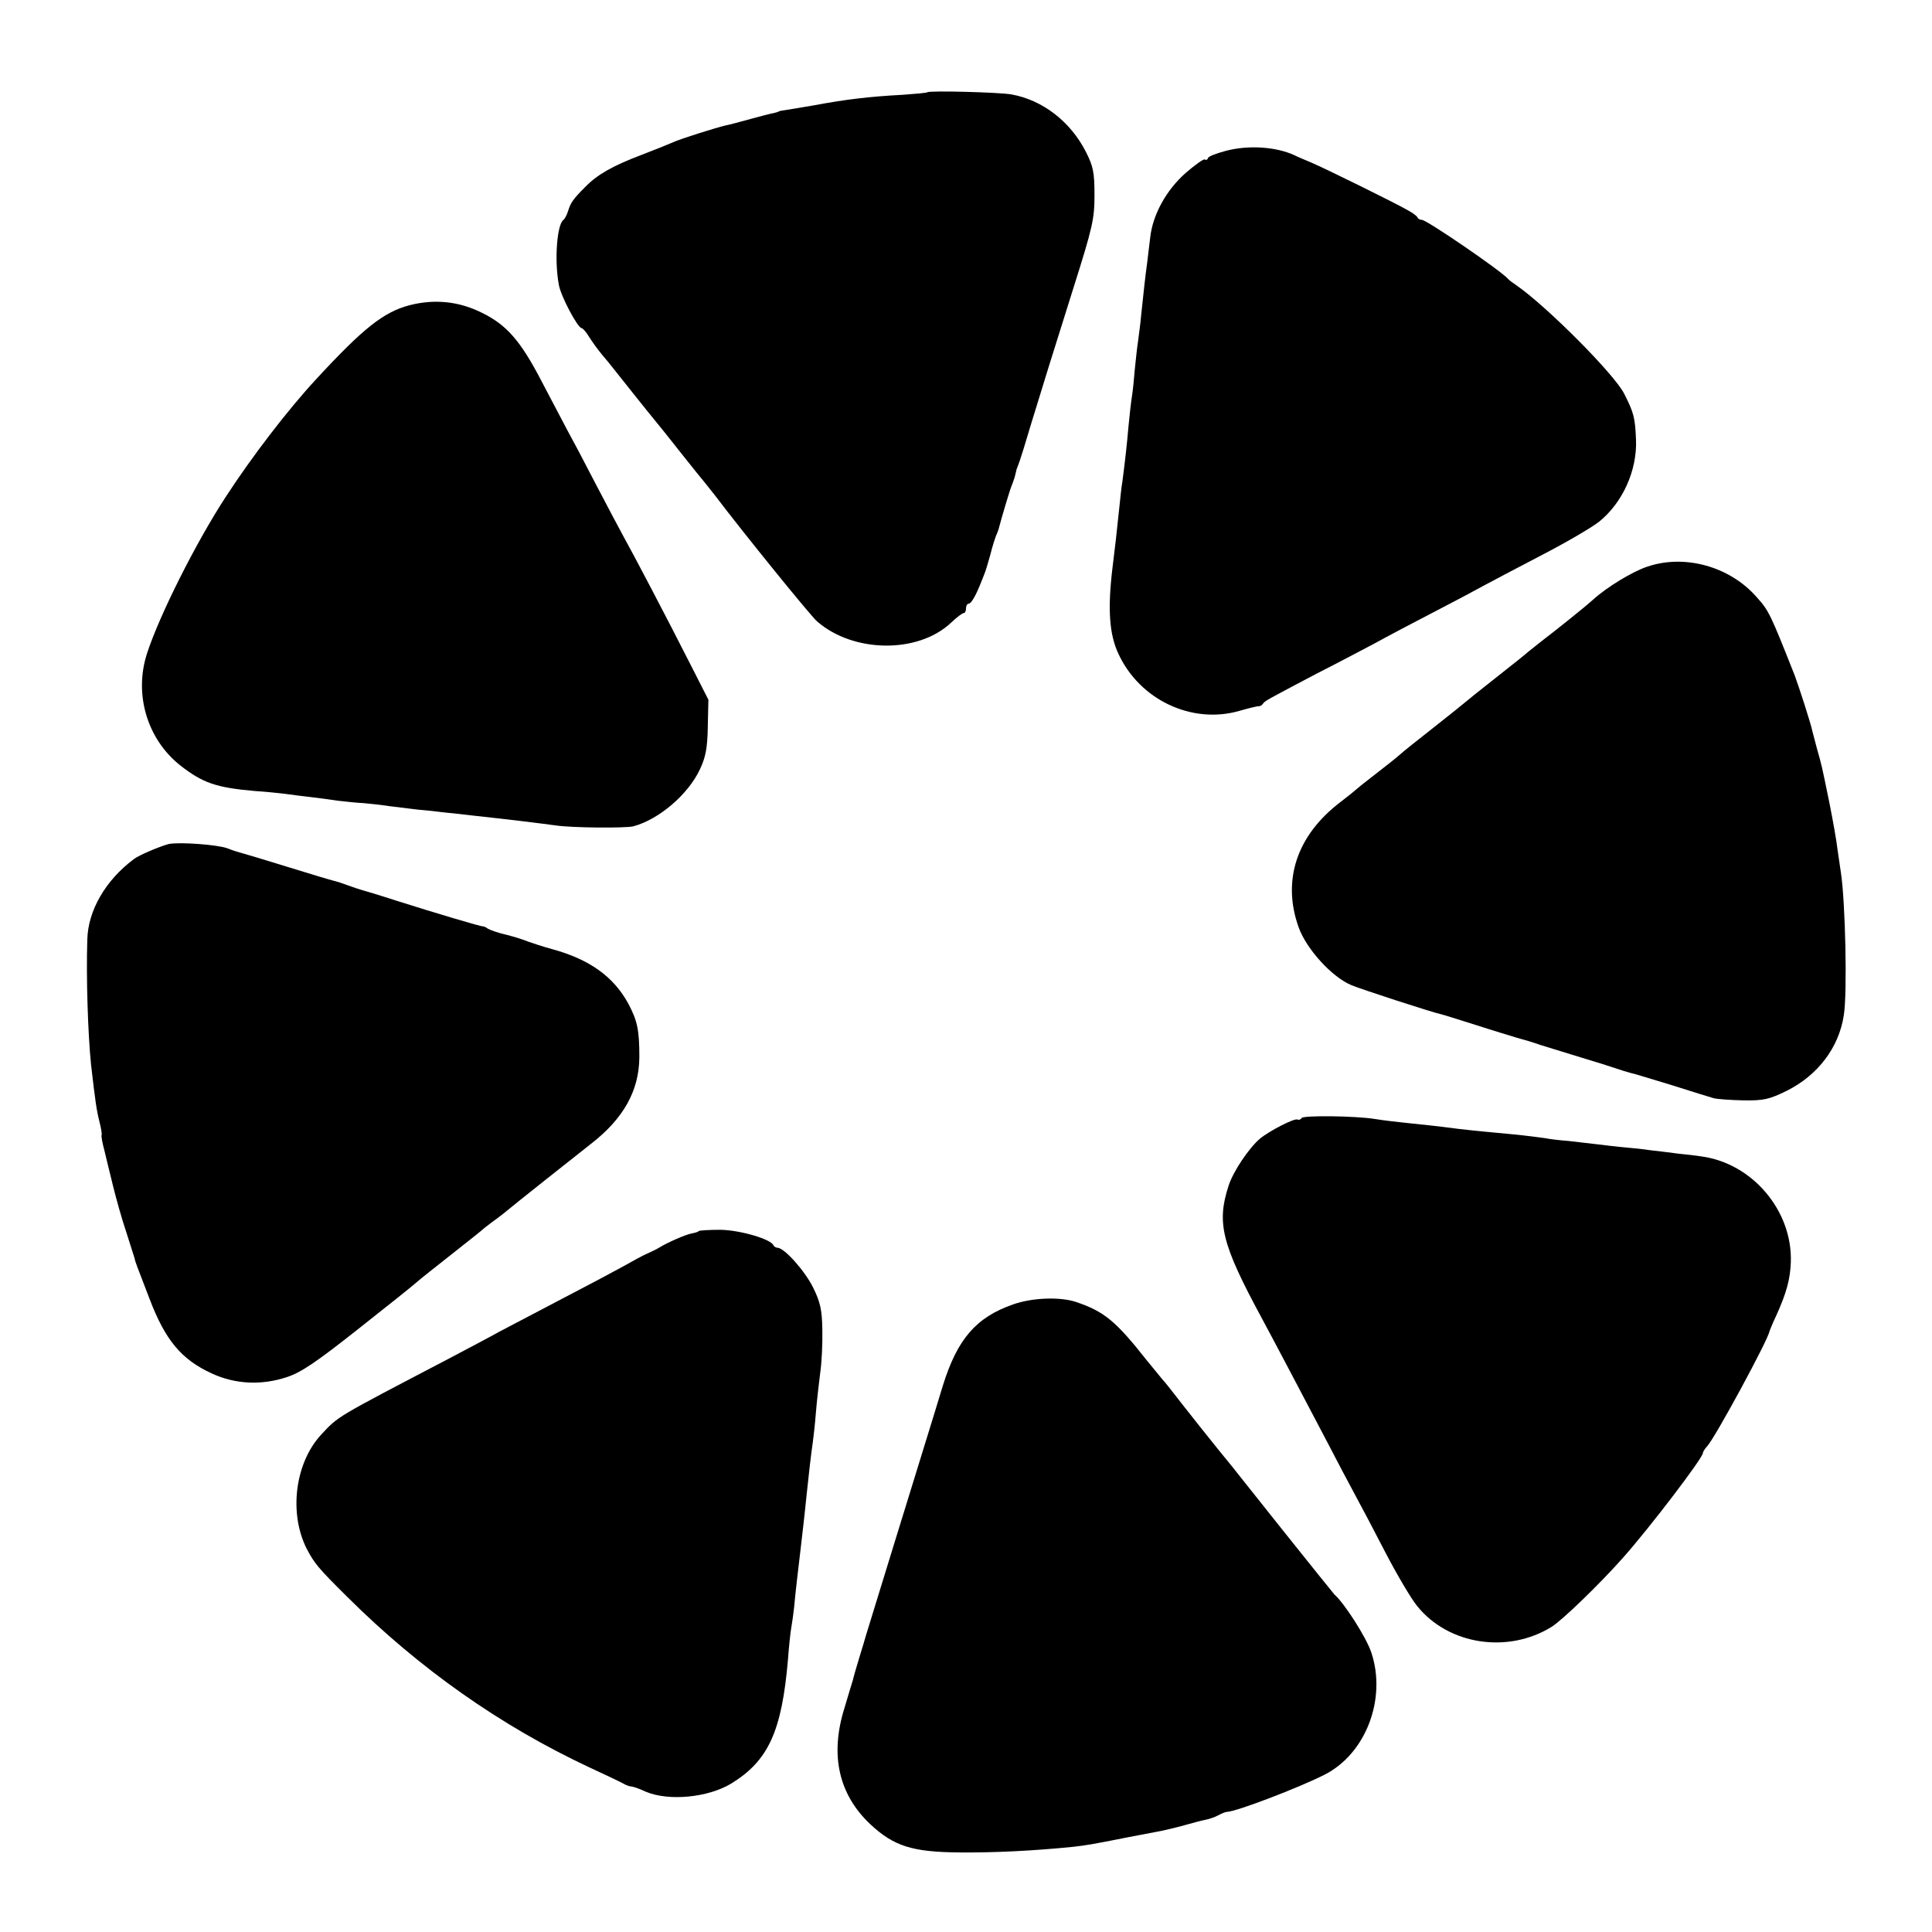
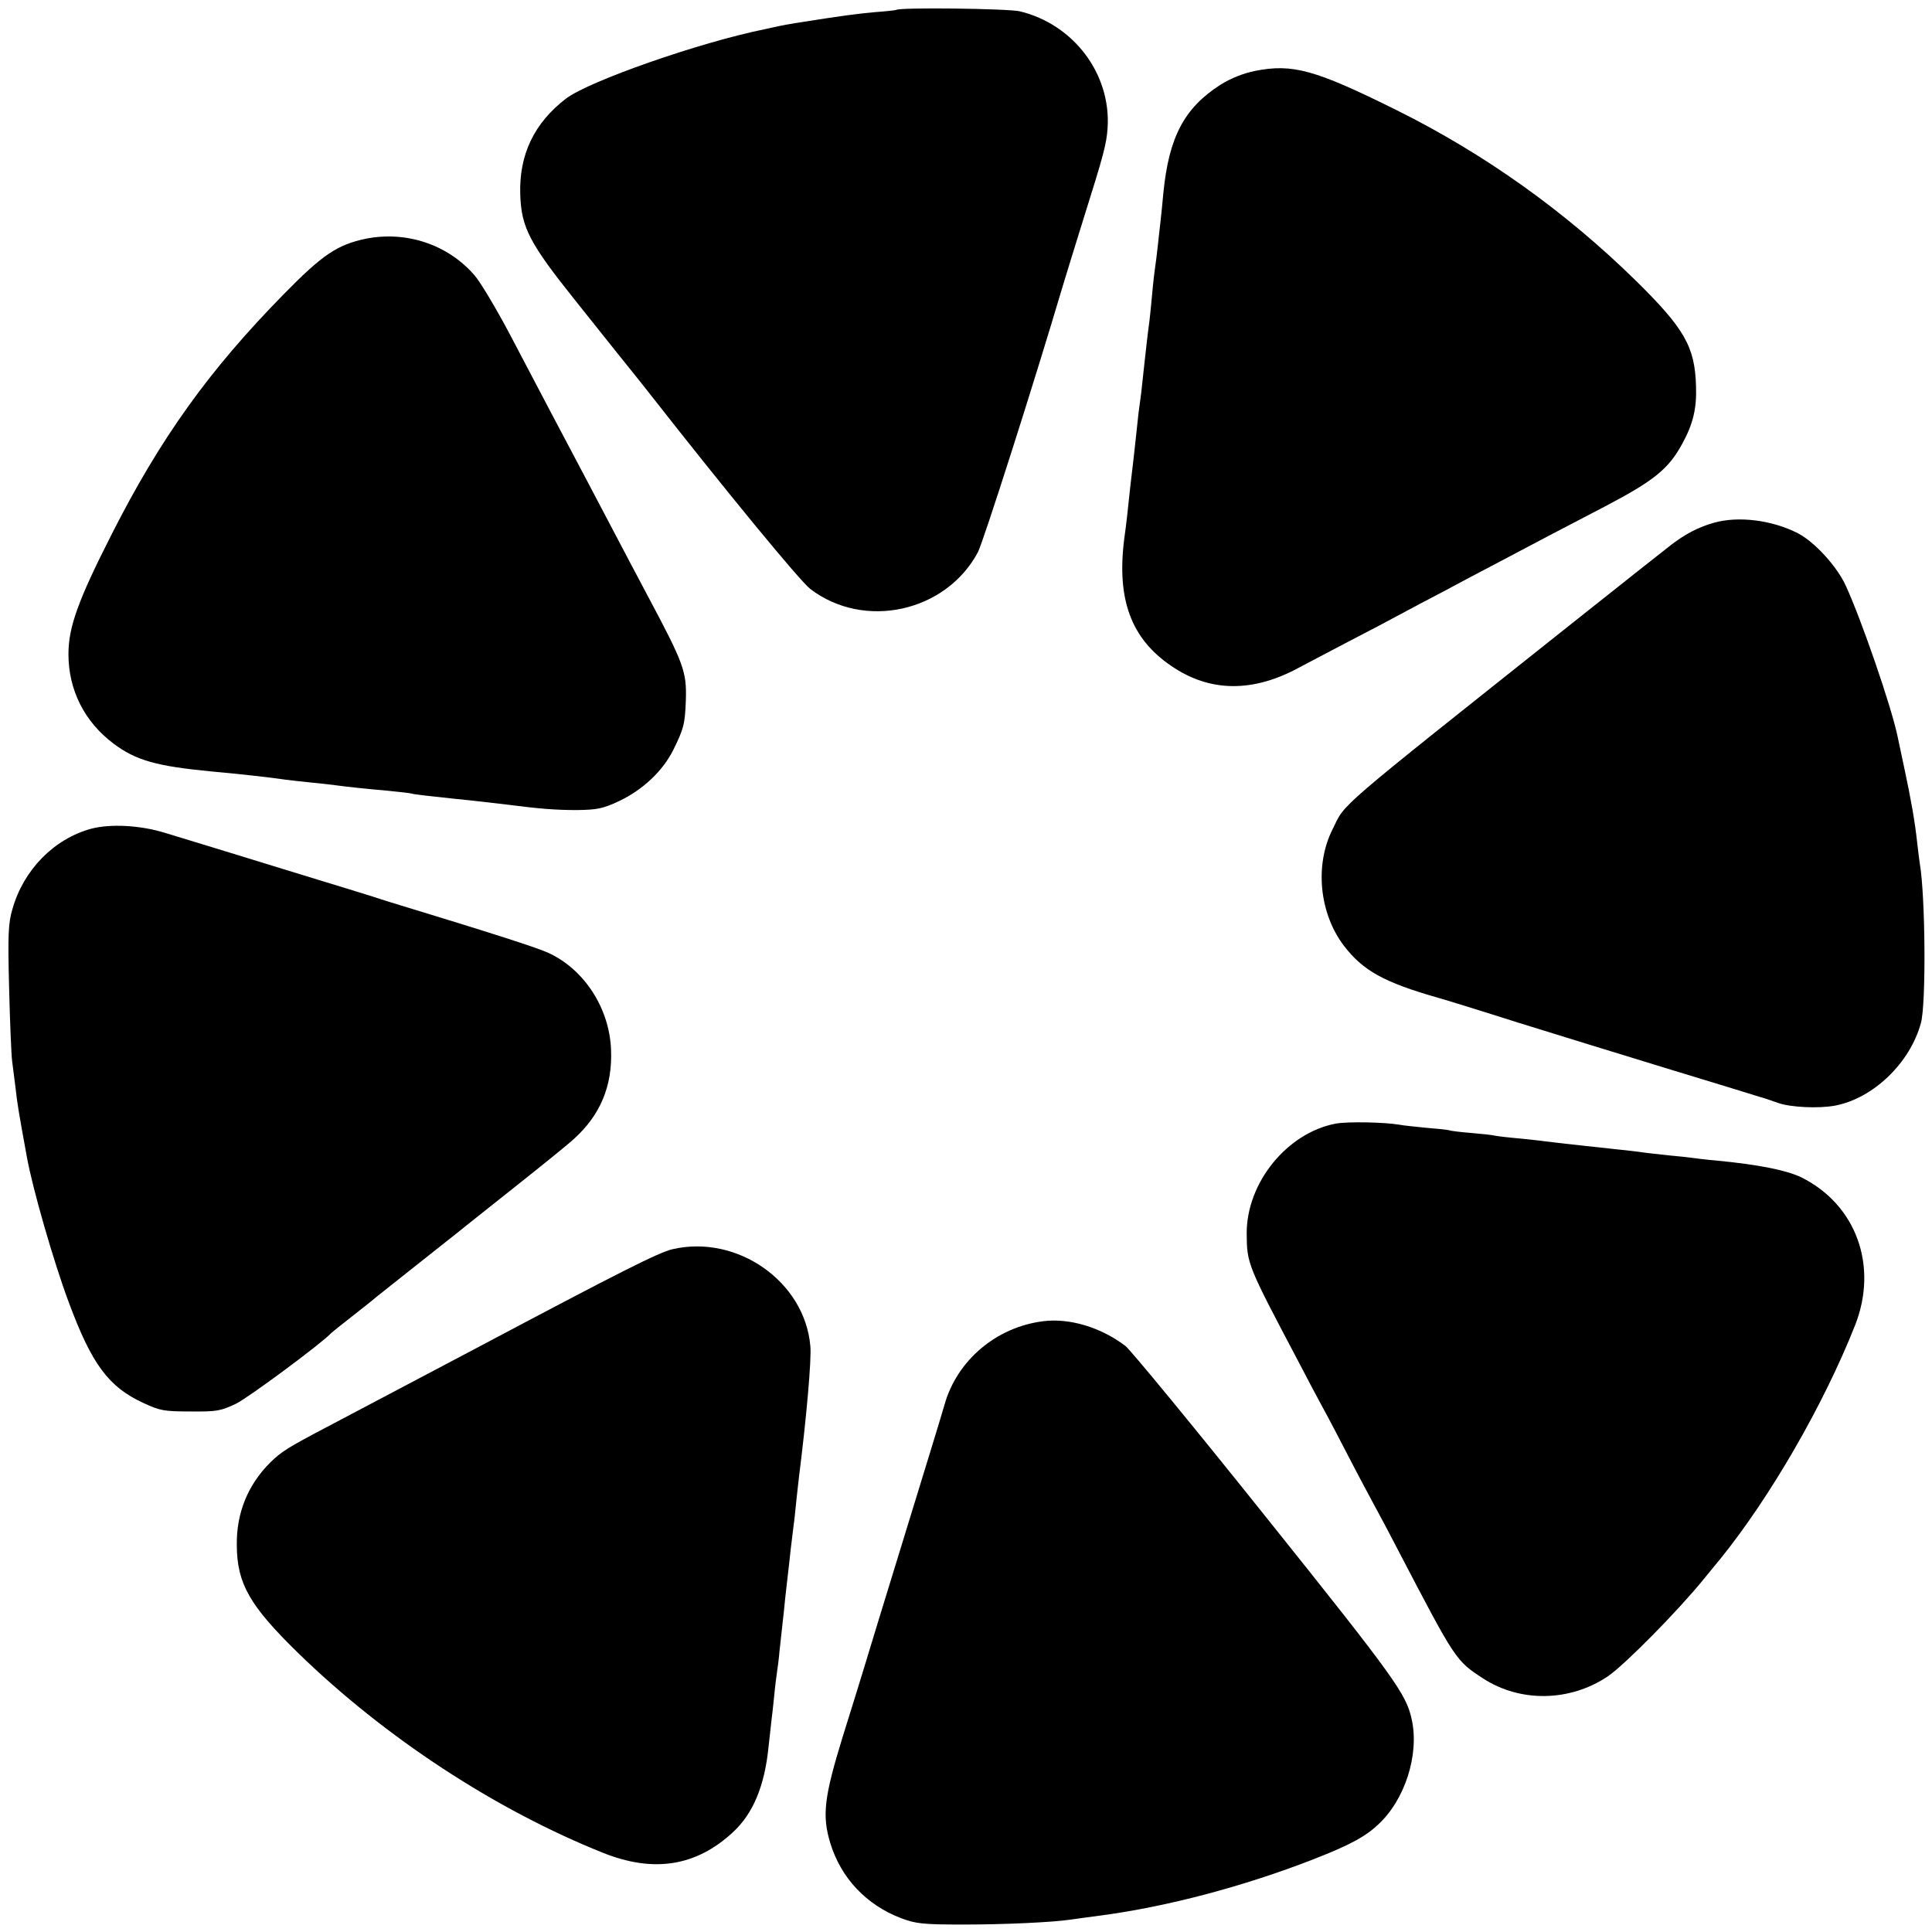
- <svg xmlns="http://www.w3.org/2000/svg" version="1.0" width="624pt" height="624pt" viewBox="0 0 624 624" preserveAspectRatio="xMidYMid meet">
-   <g transform="translate(0,624) scale(0.1,-0.1)" fill="#000000" stroke="none">
-     <path d="M2995 5942 c-2 -2 -36 -5 -77 -8 -112 -6 -186 -15 -288 -34 -36 -6 -76 -13 -90 -15 -14 -2 -25 -4 -25 -5 0 -1 -7 -3 -15 -5 -8 -1 -42 -10 -75 -19 -33 -9 -69 -19 -81 -21 -30 -7 -145 -43 -169 -54 -11 -5 -58 -24 -105 -42 -92 -35 -141 -63 -180 -103 -39 -39 -47 -51 -55 -77 -4 -13 -11 -26 -15 -29 -21 -14 -30 -131 -15 -210 6 -36 61 -140 74 -140 3 0 14 -12 23 -27 10 -16 28 -41 42 -58 14 -16 29 -35 33 -40 10 -13 124 -156 140 -175 7 -8 43 -53 80 -100 37 -47 72 -90 78 -97 5 -6 21 -26 35 -44 90 -119 308 -388 329 -406 117 -102 326 -105 433 -4 18 17 36 31 41 31 4 0 7 7 7 15 0 8 4 15 8 15 9 0 24 26 43 75 14 35 12 29 28 85 6 25 15 52 18 60 4 8 7 17 8 20 11 42 37 129 42 140 3 8 8 21 10 28 1 6 5 18 6 25 2 6 7 19 10 27 3 8 20 62 37 120 47 153 62 202 137 440 62 196 68 223 68 300 0 73 -4 93 -28 140 -50 98 -140 167 -240 185 -38 7 -266 13 -272 7z" />
-     <path d="M3960 5753 c-30 -8 -57 -18 -58 -23 -2 -6 -7 -8 -11 -5 -4 2 -32 -18 -62 -44 -63 -56 -106 -135 -114 -208 -3 -26 -8 -64 -10 -83 -5 -33 -13 -108 -20 -175 -1 -16 -6 -50 -9 -75 -4 -25 -8 -67 -11 -95 -2 -27 -6 -66 -9 -85 -3 -19 -8 -62 -11 -95 -5 -59 -12 -121 -20 -181 -3 -17 -7 -55 -10 -85 -9 -88 -13 -120 -22 -194 -16 -133 -10 -214 19 -276 69 -150 238 -229 391 -185 31 9 60 16 63 15 4 0 10 3 13 8 7 10 14 13 171 96 69 35 154 80 190 99 36 20 119 64 185 98 66 34 143 75 170 90 28 15 113 60 190 100 77 40 159 88 181 106 75 61 122 165 118 264 -3 71 -7 87 -38 148 -32 64 -253 285 -349 351 -12 8 -24 17 -27 21 -23 26 -262 190 -278 190 -6 0 -12 3 -14 8 -1 4 -16 15 -33 24 -36 21 -267 135 -310 153 -16 7 -41 17 -55 24 -59 27 -147 33 -220 14z" />
-     <path d="M1322 5254 c-83 -22 -149 -74 -302 -240 -90 -97 -208 -251 -291 -379 -96 -147 -214 -382 -254 -505 -43 -132 0 -277 107 -362 73 -57 116 -72 243 -83 35 -2 78 -7 96 -9 19 -3 54 -7 79 -10 25 -3 65 -8 90 -12 25 -3 63 -7 85 -8 22 -2 60 -6 85 -10 25 -3 65 -8 90 -11 25 -2 63 -6 85 -9 22 -2 67 -7 100 -11 112 -12 208 -24 260 -31 53 -8 225 -9 250 -3 83 22 178 103 216 185 18 38 24 69 25 136 l2 88 -57 112 c-79 156 -189 365 -216 413 -12 22 -53 99 -90 170 -37 72 -80 153 -95 180 -15 28 -51 97 -81 154 -68 131 -113 182 -193 221 -74 37 -153 45 -234 24z" />
-     <path d="M5321 4410 c-49 -16 -132 -67 -176 -107 -24 -22 -119 -98 -165 -133 -18 -14 -38 -30 -44 -35 -6 -6 -54 -44 -106 -85 -52 -41 -97 -77 -100 -80 -3 -3 -48 -39 -100 -80 -52 -41 -100 -79 -106 -85 -16 -14 -41 -34 -94 -75 -25 -19 -47 -37 -50 -40 -3 -3 -25 -21 -50 -40 -141 -107 -190 -252 -136 -404 25 -71 108 -162 171 -188 34 -14 258 -87 290 -94 6 -1 55 -17 110 -34 55 -18 116 -36 135 -42 19 -5 53 -15 75 -23 22 -7 81 -25 130 -40 50 -15 101 -31 115 -36 14 -5 34 -11 45 -14 11 -2 72 -21 135 -40 63 -20 124 -39 135 -42 11 -3 54 -6 95 -7 66 -1 84 3 141 31 100 50 168 139 184 243 12 70 5 369 -9 460 -2 14 -7 48 -11 75 -3 28 -15 95 -26 150 -26 127 -25 122 -40 175 -7 25 -13 51 -15 57 -4 22 -44 146 -58 183 -78 197 -83 208 -122 251 -86 99 -232 140 -353 99z" />
-     <path d="M545 3514 c-27 -7 -97 -36 -113 -49 -91 -68 -148 -166 -150 -260 -4 -123 2 -304 12 -403 14 -122 18 -148 27 -184 5 -20 9 -40 7 -45 -1 -4 3 -26 9 -48 5 -22 18 -74 28 -115 10 -41 29 -109 43 -150 13 -41 25 -79 27 -85 2 -12 7 -23 48 -130 51 -134 103 -196 201 -241 76 -35 160 -39 242 -12 46 15 95 48 229 154 94 74 179 142 190 152 11 10 63 51 115 92 52 41 100 79 106 85 7 5 24 19 40 30 15 11 32 25 38 30 9 8 200 160 264 210 106 82 156 172 157 280 0 87 -6 118 -36 174 -47 86 -124 142 -244 175 -33 9 -69 21 -80 25 -11 5 -42 15 -70 22 -27 6 -54 16 -60 20 -5 4 -12 7 -15 7 -6 -1 -147 41 -280 83 -52 17 -102 32 -110 34 -8 2 -28 9 -45 15 -16 6 -37 13 -46 15 -9 2 -76 22 -150 45 -74 23 -141 43 -149 45 -8 2 -28 8 -45 15 -32 12 -156 21 -190 14z" />
-     <path d="M4204 2629 c-3 -5 -9 -7 -13 -5 -9 6 -92 -37 -122 -62 -35 -30 -86 -105 -101 -152 -39 -120 -22 -188 106 -425 40 -74 141 -266 214 -405 30 -58 69 -132 87 -165 18 -33 63 -118 100 -190 37 -71 83 -149 102 -172 101 -126 294 -155 435 -67 36 23 156 139 232 225 85 96 256 320 256 336 0 3 6 14 14 22 27 30 198 346 201 371 1 3 10 26 22 51 33 73 45 117 47 172 6 166 -124 320 -289 342 -11 2 -45 6 -75 9 -30 4 -71 9 -90 11 -19 3 -55 7 -80 9 -25 2 -65 7 -90 10 -25 3 -67 8 -95 11 -27 2 -61 6 -75 9 -14 2 -59 8 -100 12 -93 9 -111 10 -180 18 -30 4 -71 9 -90 11 -125 13 -149 16 -180 21 -63 10 -230 12 -236 3z" />
-     <path d="M2257 2264 c-2 -3 -13 -6 -24 -8 -20 -4 -77 -29 -103 -45 -8 -5 -26 -14 -40 -20 -14 -6 -47 -24 -75 -40 -27 -15 -117 -63 -200 -106 -82 -43 -173 -91 -202 -106 -28 -16 -103 -55 -165 -88 -369 -193 -354 -184 -411 -245 -84 -91 -105 -253 -46 -369 25 -47 36 -61 131 -155 231 -230 494 -416 783 -551 50 -23 98 -46 107 -51 10 -6 22 -10 27 -10 5 0 26 -7 47 -17 74 -31 200 -19 275 26 121 74 164 169 184 401 3 41 8 89 11 105 3 17 7 46 9 65 3 37 13 121 20 180 5 43 14 119 20 180 6 58 15 138 20 170 2 14 7 57 10 95 3 39 10 97 14 130 5 33 8 96 7 140 -1 66 -7 90 -30 137 -27 54 -93 128 -115 128 -5 0 -11 4 -13 8 -8 20 -108 49 -171 50 -36 0 -68 -2 -70 -4z" />
-     <path d="M3272 2027 c-120 -42 -180 -112 -227 -263 -15 -49 -33 -109 -41 -134 -48 -156 -206 -667 -208 -675 -1 -5 -11 -37 -21 -70 -10 -33 -19 -64 -20 -70 -2 -5 -14 -47 -28 -93 -47 -151 -18 -278 84 -374 76 -71 136 -90 289 -91 110 -1 236 5 365 18 43 5 58 7 178 31 42 8 90 17 105 20 15 3 50 11 78 19 28 8 59 16 70 18 10 2 28 8 39 14 11 6 23 11 28 11 31 1 232 78 315 120 134 68 201 246 151 395 -16 48 -86 158 -119 187 -3 3 -76 94 -164 204 -87 109 -164 206 -171 215 -37 44 -163 203 -185 232 -14 18 -29 37 -35 43 -5 6 -28 34 -50 61 -101 128 -138 159 -230 190 -51 17 -141 14 -203 -8z" />
+ <svg xmlns="http://www.w3.org/2000/svg" version="1.0" width="700pt" height="700pt" viewBox="0 0 700 700" preserveAspectRatio="xMidYMid meet">
+   <g transform="translate(0,700) scale(0.1,-0.1)" fill="#000000" stroke="none">
+     <path d="M3247 6964 c-1 -1 -36 -5 -77 -8 -65 -6 -114 -12 -290 -40 -19 -3 -46 -8 -60 -11 -14 -3 -36 -8 -50 -11 -236 -48 -634 -187 -719 -251 -116 -89 -171 -204 -166 -349 4 -119 34 -176 202 -386 76 -95 143 -179 150 -188 6 -8 27 -33 45 -56 18 -23 47 -58 63 -79 285 -364 554 -691 591 -719 195 -149 491 -84 607 133 19 36 202 608 308 966 10 33 43 141 74 240 74 235 84 273 88 331 13 196 -123 376 -318 423 -41 10 -438 15 -448 5z" />
+     <path d="M4547 6743 c-44 -9 -88 -27 -125 -50 -131 -84 -187 -189 -207 -393 -3 -36 -8 -81 -10 -100 -2 -19 -7 -60 -10 -90 -3 -30 -8 -66 -10 -80 -2 -14 -7 -54 -10 -90 -3 -36 -8 -81 -10 -100 -7 -50 -13 -107 -20 -170 -3 -30 -8 -72 -10 -92 -3 -21 -7 -55 -10 -75 -2 -21 -7 -63 -10 -93 -3 -30 -8 -71 -10 -90 -2 -19 -7 -57 -10 -85 -10 -98 -14 -131 -22 -190 -27 -217 25 -359 171 -458 140 -96 297 -97 466 -4 25 13 104 55 175 92 72 37 157 82 190 100 33 18 103 55 155 82 52 28 142 76 200 106 124 66 233 123 385 202 177 93 230 135 280 227 39 71 53 128 50 209 -4 143 -42 209 -219 383 -256 251 -548 459 -866 617 -296 147 -377 169 -513 142z" />
+     <path d="M1325 6135 c-103 -22 -156 -57 -297 -201 -271 -276 -447 -522 -623 -869 -122 -240 -157 -337 -157 -435 0 -130 58 -245 163 -324 81 -61 156 -82 354 -101 91 -8 218 -22 270 -30 17 -2 57 -7 90 -10 33 -3 74 -8 90 -10 44 -6 110 -13 190 -20 39 -4 77 -8 85 -10 14 -4 54 -8 165 -20 53 -5 129 -14 180 -20 124 -16 181 -20 255 -20 74 1 94 5 152 32 87 41 160 110 198 187 37 75 42 93 45 180 3 102 -7 131 -135 371 -38 71 -64 121 -232 440 -104 196 -139 263 -273 518 -49 92 -106 188 -127 211 -97 111 -247 160 -393 131z" />
+     <path d="M6210 5106 c-57 -16 -104 -41 -155 -80 -22 -17 -184 -145 -360 -285 -875 -696 -818 -647 -867 -746 -65 -129 -48 -303 40 -420 70 -92 146 -134 342 -190 25 -7 155 -47 290 -90 135 -42 385 -119 555 -171 171 -52 315 -96 320 -98 6 -2 13 -4 17 -5 4 -1 27 -9 50 -17 44 -16 147 -21 206 -10 139 26 273 155 312 300 19 70 16 458 -4 576 -2 14 -7 50 -10 80 -8 73 -22 154 -47 270 -11 52 -22 103 -24 113 -22 106 -130 420 -187 544 -32 71 -114 160 -174 191 -94 48 -216 63 -304 38z" />
+     <path d="M329 3997 c-134 -37 -244 -149 -284 -291 -15 -51 -17 -91 -12 -285 3 -124 8 -244 11 -266 3 -22 8 -64 12 -94 7 -62 10 -81 41 -251 20 -113 97 -381 152 -528 83 -224 144 -307 270 -365 60 -28 75 -31 171 -31 96 -1 110 2 165 28 45 22 311 219 345 256 3 3 36 30 75 60 38 30 79 62 90 72 11 9 81 64 155 123 74 59 151 119 170 135 19 15 107 85 195 155 88 70 176 141 195 159 95 86 139 191 134 321 -5 150 -96 292 -226 352 -38 18 -189 67 -583 187 -5 2 -17 5 -25 8 -8 3 -60 19 -115 36 -55 17 -161 49 -235 72 -138 43 -294 90 -434 133 -89 27 -196 33 -267 14z" />
+     <path d="M4840 2929 c-176 -33 -324 -214 -323 -399 1 -110 2 -112 191 -470 24 -47 61 -116 82 -155 21 -38 66 -124 100 -190 34 -66 75 -142 90 -170 15 -27 56 -104 90 -170 204 -391 205 -392 303 -456 135 -88 315 -85 452 7 61 41 257 240 350 355 11 13 37 46 59 72 180 223 372 555 486 842 87 217 6 441 -195 540 -53 25 -150 45 -305 60 -36 3 -76 8 -90 10 -14 2 -52 6 -85 9 -33 4 -76 8 -95 11 -19 3 -57 7 -85 10 -178 19 -247 27 -269 30 -11 2 -52 6 -89 10 -37 3 -78 8 -89 10 -12 3 -51 7 -87 10 -36 3 -73 7 -81 10 -8 2 -46 6 -85 9 -38 4 -81 8 -95 11 -52 9 -186 12 -230 4z" />
+     <path d="M2437 2474 c-51 -12 -184 -79 -712 -359 -44 -23 -125 -66 -180 -95 -55 -29 -136 -72 -180 -95 -44 -23 -125 -66 -180 -95 -143 -75 -166 -90 -206 -129 -81 -81 -123 -183 -121 -301 1 -138 47 -218 221 -388 315 -307 717 -570 1108 -726 182 -72 335 -48 468 75 74 68 116 169 130 314 4 33 8 74 10 90 2 17 7 57 10 90 3 33 8 71 10 85 2 14 7 48 9 75 3 28 8 73 11 100 3 28 8 70 10 95 3 25 7 64 10 88 3 23 7 63 10 90 3 26 8 63 10 82 3 19 7 60 10 90 3 30 8 71 10 90 26 205 46 426 41 473 -20 233 -264 405 -499 351z" />
+     <path d="M3780 2213 c-170 -21 -313 -142 -358 -303 -5 -19 -69 -228 -142 -465 -73 -236 -140 -457 -150 -490 -10 -33 -44 -143 -76 -245 -68 -221 -76 -287 -46 -387 39 -128 131 -225 257 -273 53 -20 79 -23 225 -23 149 0 323 8 390 18 14 2 63 9 110 15 240 32 515 105 765 202 136 53 191 83 238 127 97 89 150 253 122 381 -20 92 -58 146 -527 732 -262 328 -492 607 -510 621 -89 68 -203 102 -298 90z" />
  </g>
</svg>
